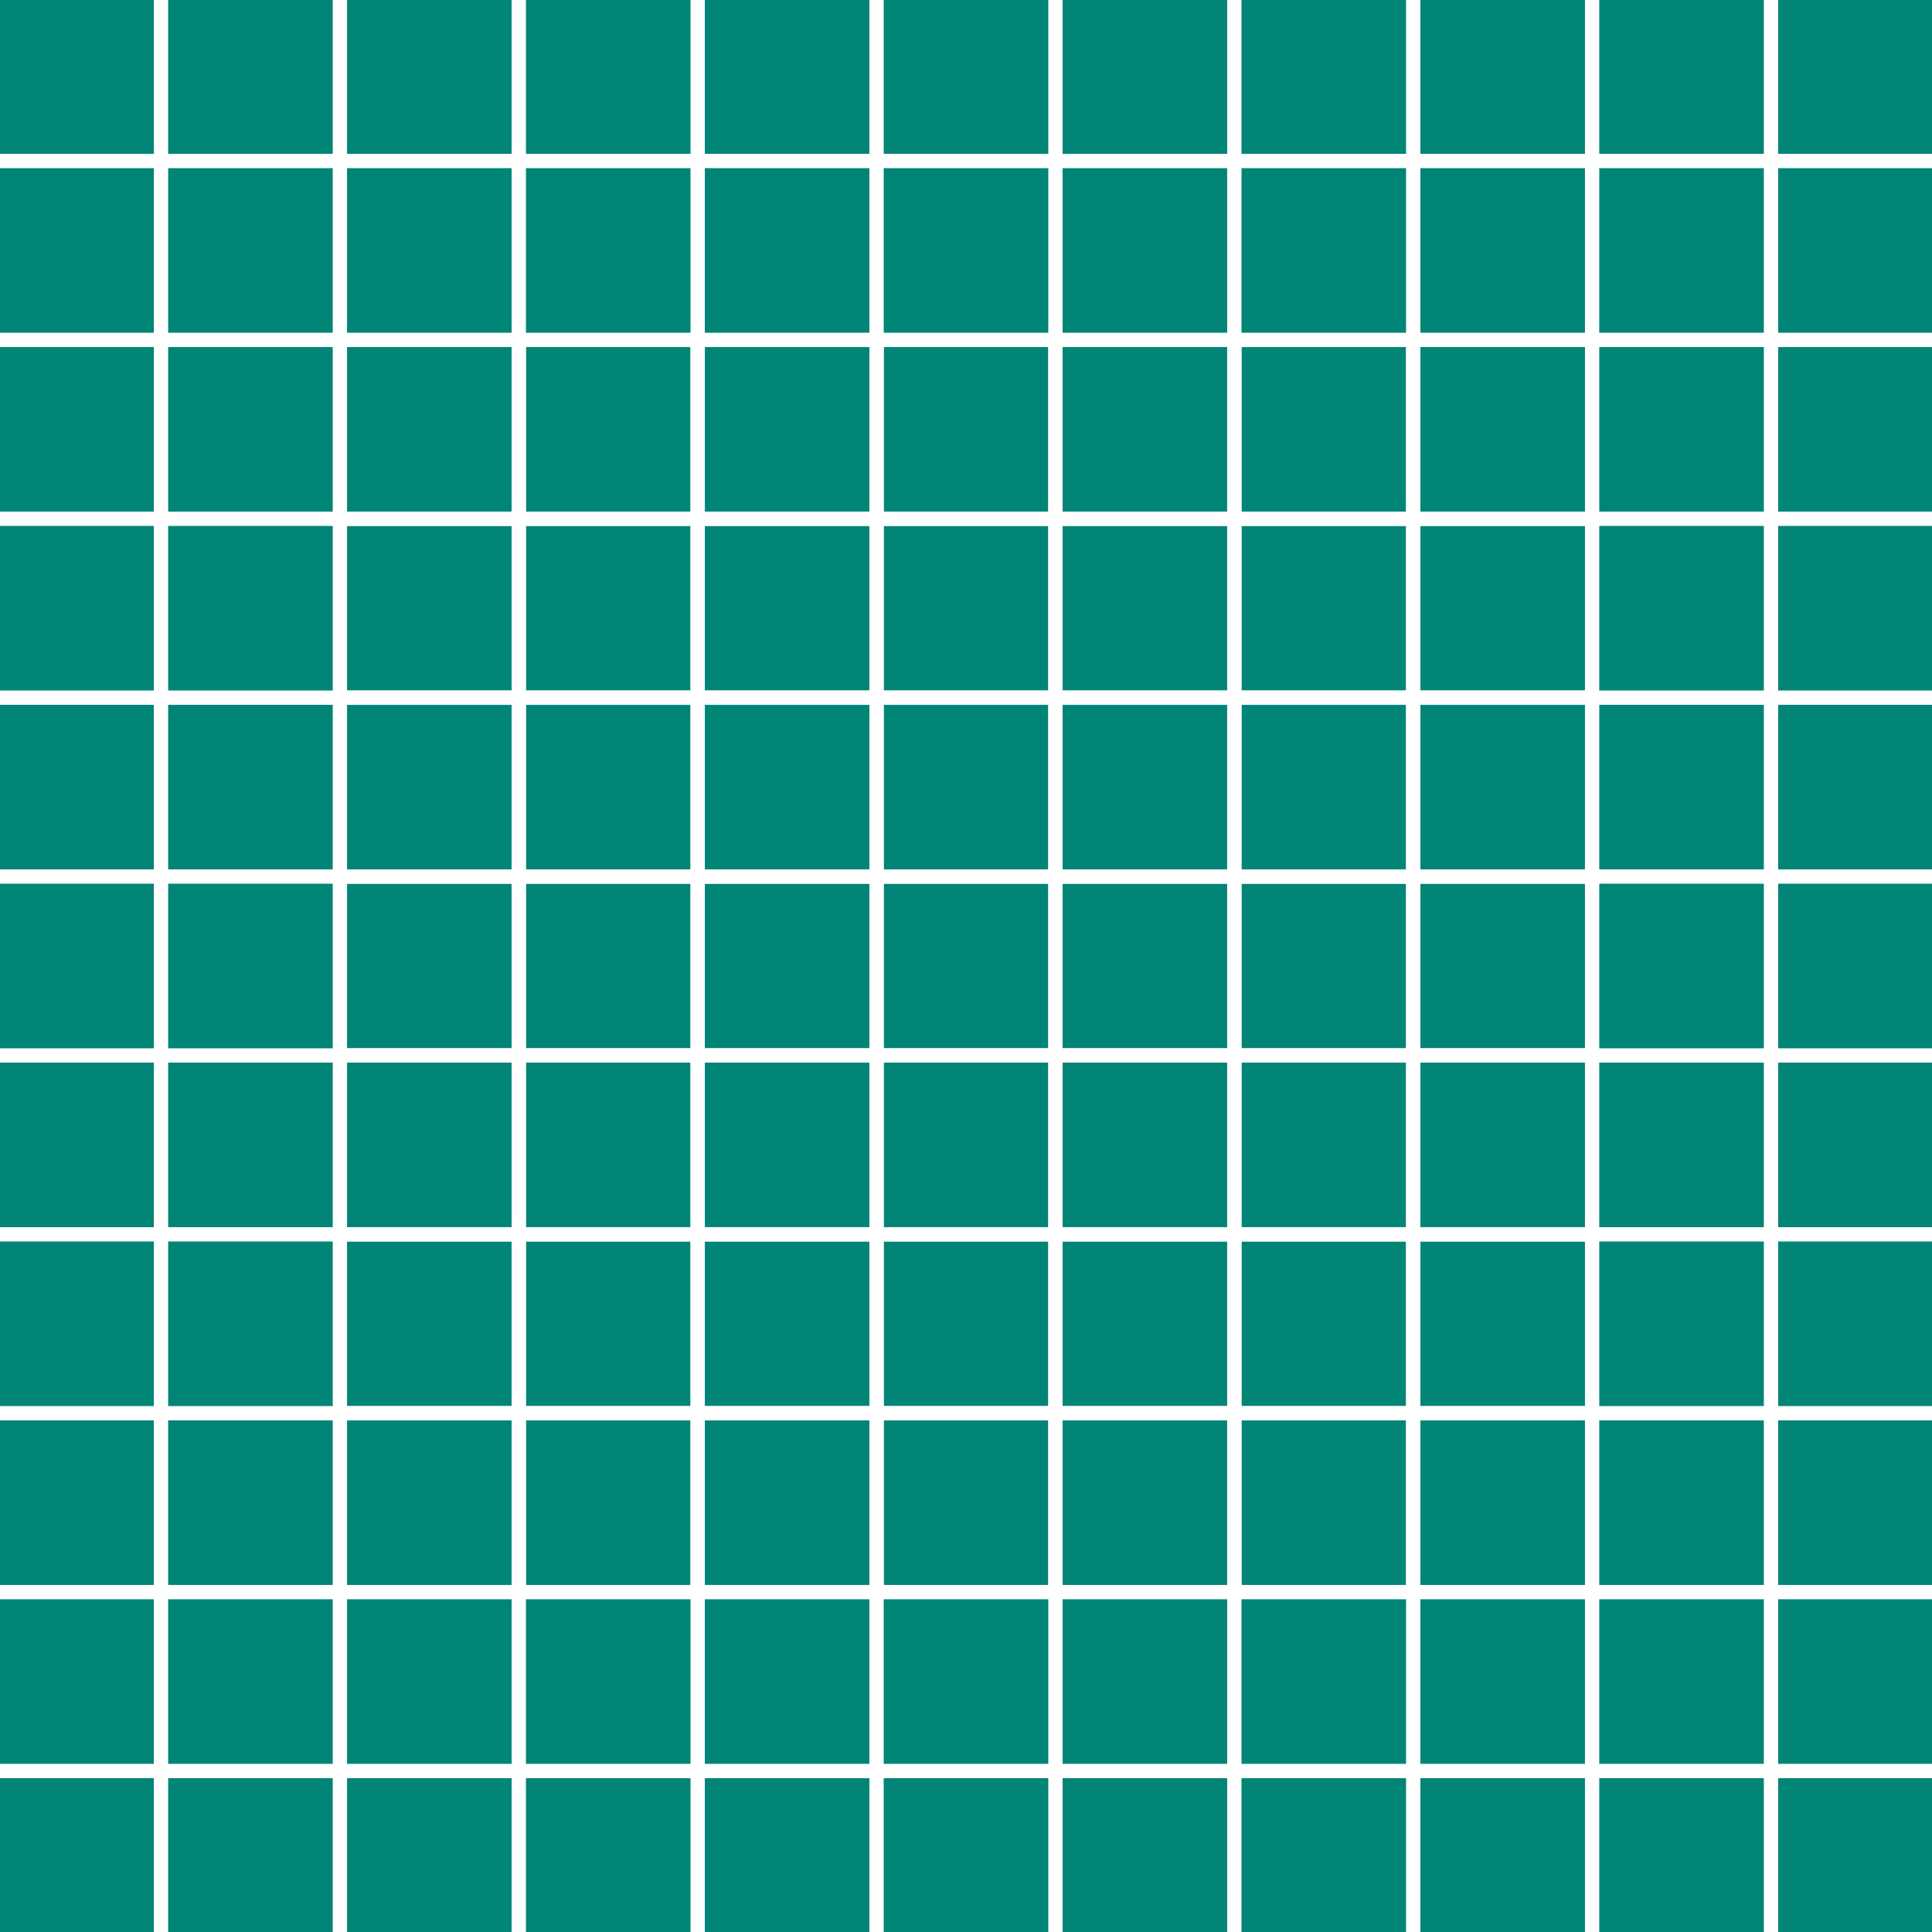
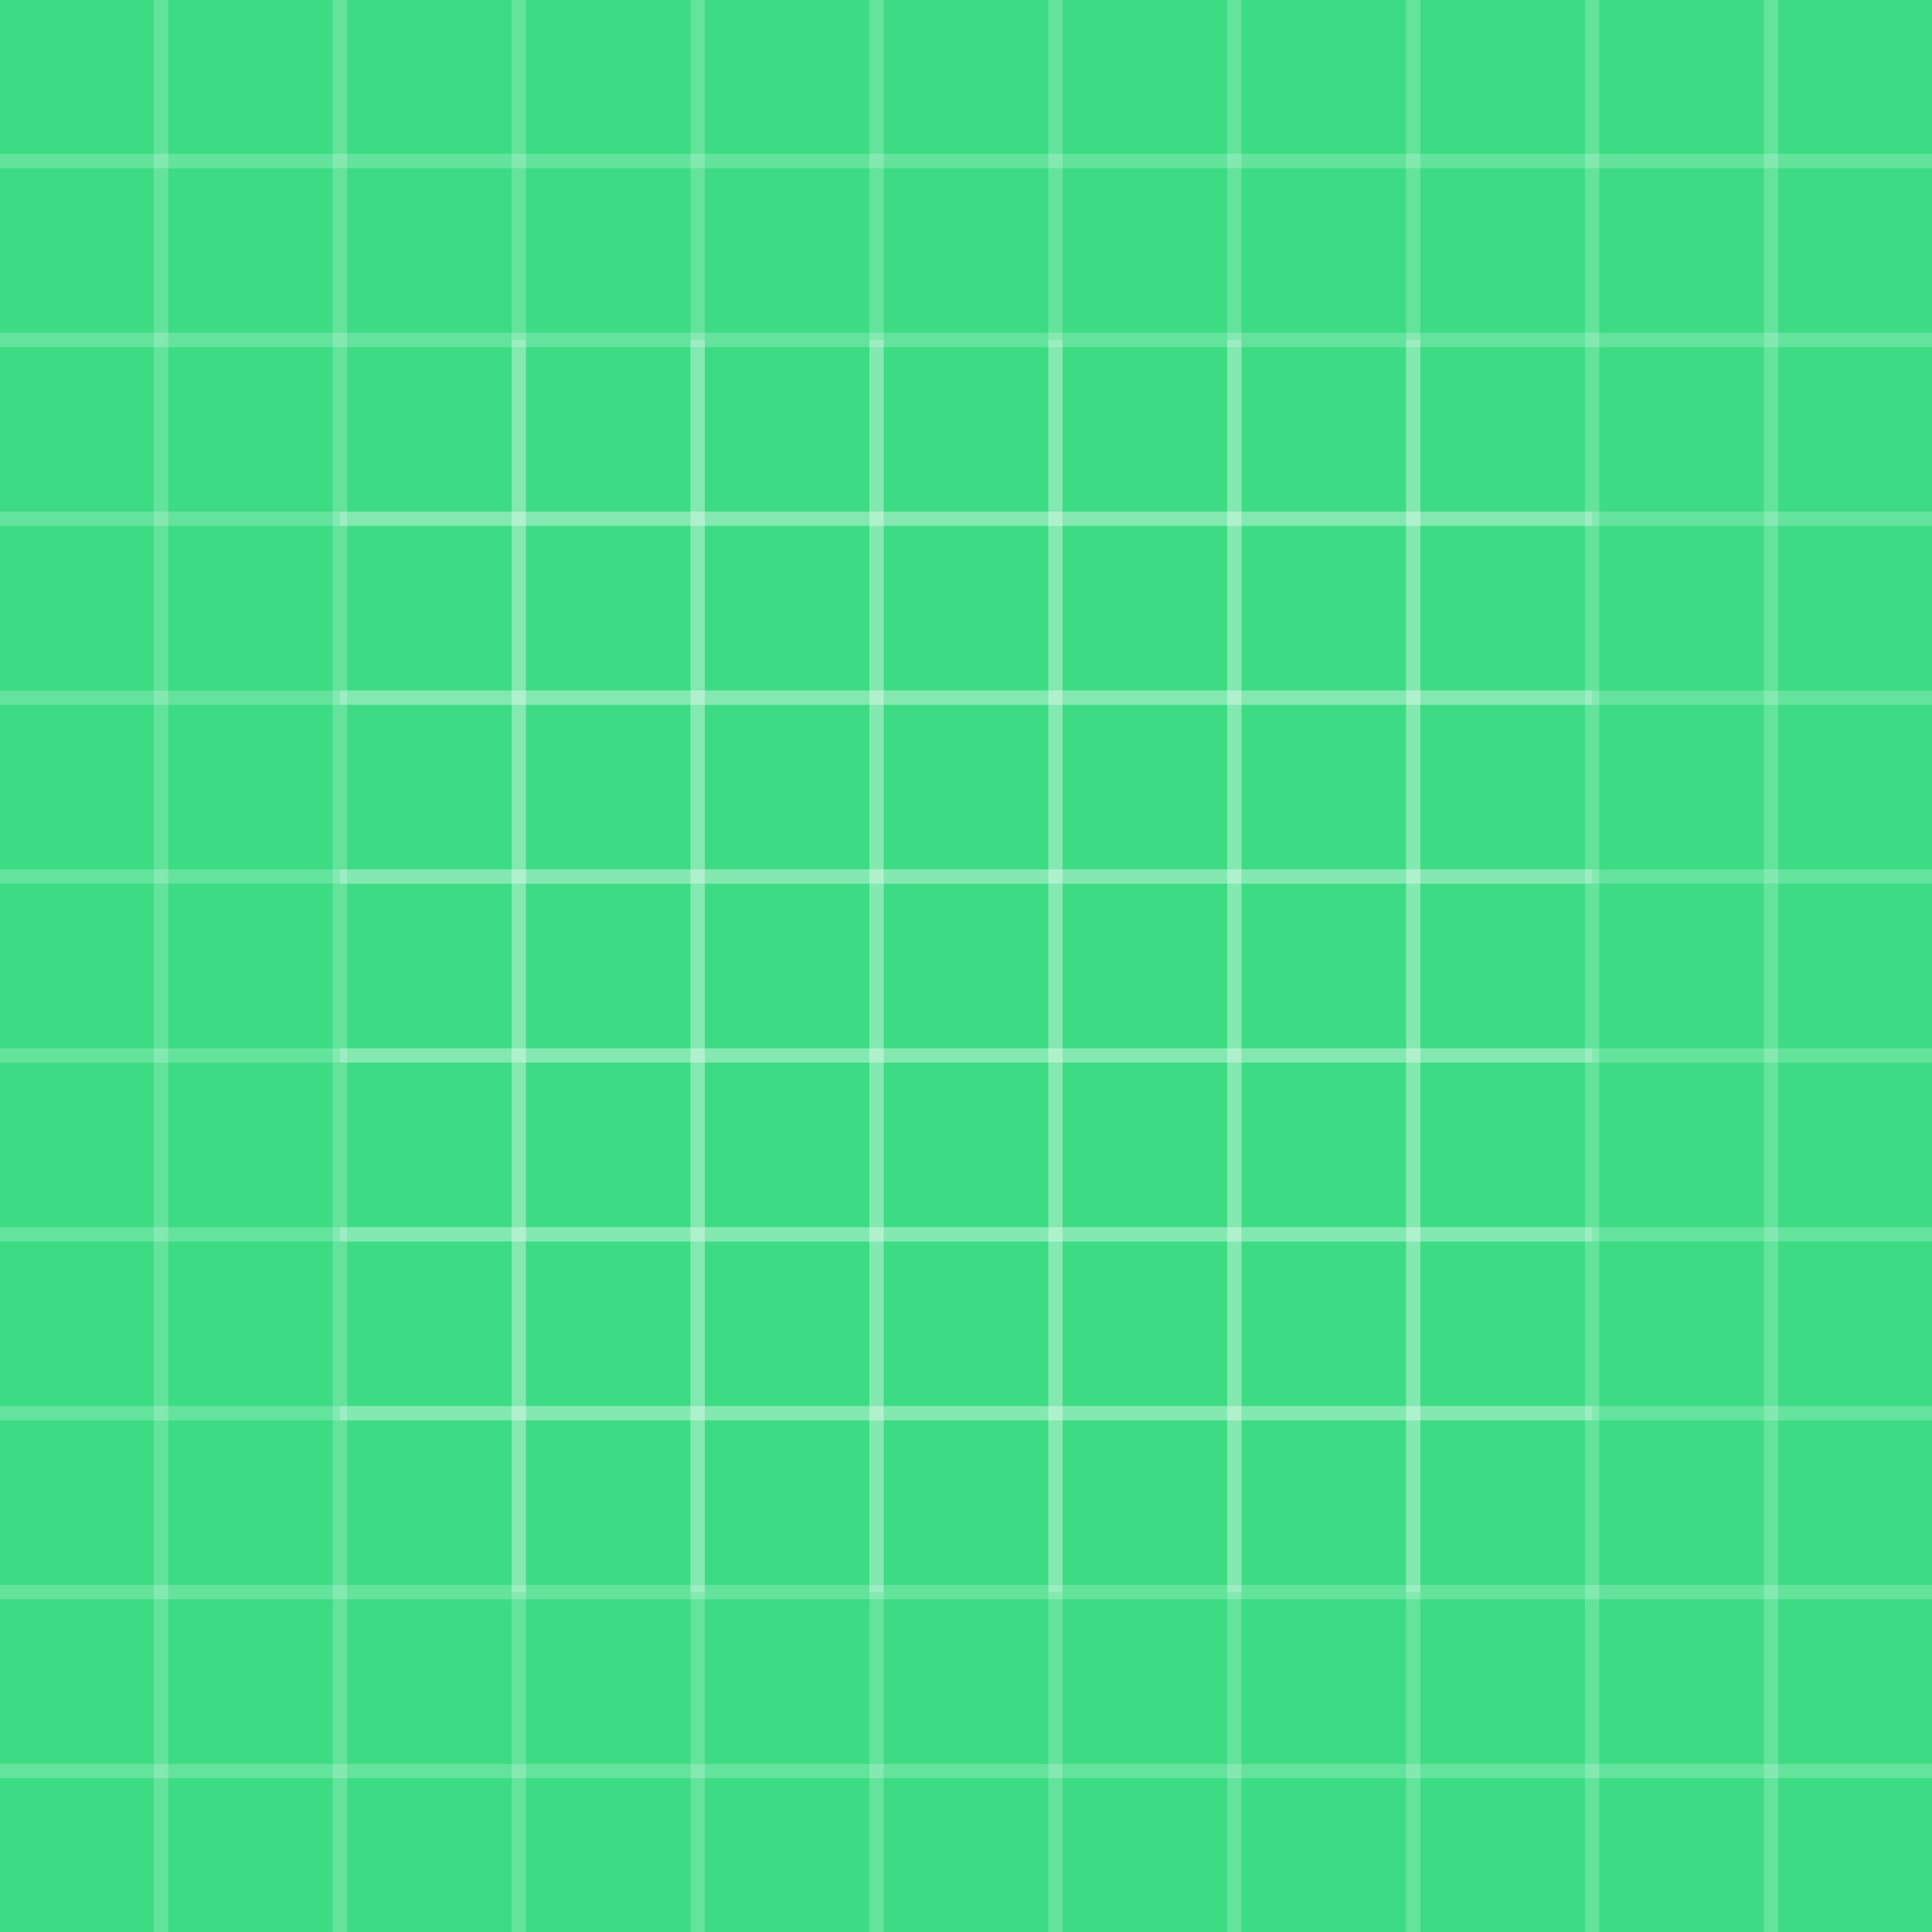
<svg xmlns="http://www.w3.org/2000/svg" width="108.0" height="108.0" viewBox="0 0 108.0 108.0">
-   <path d="M0,0h108v108h-108z" fill="#008577" />
-   <path d="M9,0L9,108" fill="#000000" stroke="#ffffff" stroke-width="0.8" />
-   <path d="M19,0L19,108" fill="#000000" stroke="#ffffff" stroke-width="0.8" />
-   <path d="M29,0L29,108" fill="#000000" stroke="#ffffff" stroke-width="0.8" />
-   <path d="M39,0L39,108" fill="#000000" stroke="#ffffff" stroke-width="0.8" />
-   <path d="M49,0L49,108" fill="#000000" stroke="#ffffff" stroke-width="0.8" />
-   <path d="M59,0L59,108" fill="#000000" stroke="#ffffff" stroke-width="0.8" />
-   <path d="M69,0L69,108" fill="#000000" stroke="#ffffff" stroke-width="0.8" />
-   <path d="M79,0L79,108" fill="#000000" stroke="#ffffff" stroke-width="0.8" />
-   <path d="M89,0L89,108" fill="#000000" stroke="#ffffff" stroke-width="0.8" />
-   <path d="M99,0L99,108" fill="#000000" stroke="#ffffff" stroke-width="0.8" />
-   <path d="M0,9L108,9" fill="#000000" stroke="#ffffff" stroke-width="0.8" />
-   <path d="M0,19L108,19" fill="#000000" stroke="#ffffff" stroke-width="0.8" />
-   <path d="M0,29L108,29" fill="#000000" stroke="#ffffff" stroke-width="0.8" />
-   <path d="M0,39L108,39" fill="#000000" stroke="#ffffff" stroke-width="0.8" />
-   <path d="M0,49L108,49" fill="#000000" stroke="#ffffff" stroke-width="0.8" />
-   <path d="M0,59L108,59" fill="#000000" stroke="#ffffff" stroke-width="0.8" />
-   <path d="M0,69L108,69" fill="#000000" stroke="#ffffff" stroke-width="0.8" />
-   <path d="M0,79L108,79" fill="#000000" stroke="#ffffff" stroke-width="0.8" />
-   <path d="M0,89L108,89" fill="#000000" stroke="#ffffff" stroke-width="0.8" />
-   <path d="M0,99L108,99" fill="#000000" stroke="#ffffff" stroke-width="0.8" />
-   <path d="M19,29L89,29" fill="#000000" stroke="#ffffff" stroke-width="0.8" />
-   <path d="M19,39L89,39" fill="#000000" stroke="#ffffff" stroke-width="0.8" />
-   <path d="M19,49L89,49" fill="#000000" stroke="#ffffff" stroke-width="0.8" />
-   <path d="M19,59L89,59" fill="#000000" stroke="#ffffff" stroke-width="0.8" />
-   <path d="M19,69L89,69" fill="#000000" stroke="#ffffff" stroke-width="0.8" />
-   <path d="M19,79L89,79" fill="#000000" stroke="#ffffff" stroke-width="0.8" />
-   <path d="M29,19L29,89" fill="#000000" stroke="#ffffff" stroke-width="0.8" />
-   <path d="M39,19L39,89" fill="#000000" stroke="#ffffff" stroke-width="0.8" />
-   <path d="M49,19L49,89" fill="#000000" stroke="#ffffff" stroke-width="0.8" />
-   <path d="M59,19L59,89" fill="#000000" stroke="#ffffff" stroke-width="0.8" />
-   <path d="M69,19L69,89" fill="#000000" stroke="#ffffff" stroke-width="0.8" />
-   <path d="M79,19L79,89" fill="#000000" stroke="#ffffff" stroke-width="0.8" />
+   <path d="M0,0h108v108h-108z" fill="#3ddc84" fill-opacity="1.0" />
+   <path d="M9,0L9,108" fill="#000000" fill-opacity="0.0" stroke="#ffffff" stroke-opacity="0.2" stroke-width="0.8" />
+   <path d="M19,0L19,108" fill="#000000" fill-opacity="0.0" stroke="#ffffff" stroke-opacity="0.2" stroke-width="0.8" />
+   <path d="M29,0L29,108" fill="#000000" fill-opacity="0.0" stroke="#ffffff" stroke-opacity="0.2" stroke-width="0.8" />
+   <path d="M39,0L39,108" fill="#000000" fill-opacity="0.0" stroke="#ffffff" stroke-opacity="0.2" stroke-width="0.8" />
+   <path d="M49,0L49,108" fill="#000000" fill-opacity="0.0" stroke="#ffffff" stroke-opacity="0.2" stroke-width="0.8" />
+   <path d="M59,0L59,108" fill="#000000" fill-opacity="0.0" stroke="#ffffff" stroke-opacity="0.2" stroke-width="0.8" />
+   <path d="M69,0L69,108" fill="#000000" fill-opacity="0.0" stroke="#ffffff" stroke-opacity="0.2" stroke-width="0.8" />
+   <path d="M79,0L79,108" fill="#000000" fill-opacity="0.0" stroke="#ffffff" stroke-opacity="0.2" stroke-width="0.8" />
+   <path d="M89,0L89,108" fill="#000000" fill-opacity="0.0" stroke="#ffffff" stroke-opacity="0.2" stroke-width="0.8" />
+   <path d="M99,0L99,108" fill="#000000" fill-opacity="0.0" stroke="#ffffff" stroke-opacity="0.2" stroke-width="0.8" />
+   <path d="M0,9L108,9" fill="#000000" fill-opacity="0.0" stroke="#ffffff" stroke-opacity="0.2" stroke-width="0.8" />
+   <path d="M0,19L108,19" fill="#000000" fill-opacity="0.0" stroke="#ffffff" stroke-opacity="0.2" stroke-width="0.8" />
+   <path d="M0,29L108,29" fill="#000000" fill-opacity="0.0" stroke="#ffffff" stroke-opacity="0.2" stroke-width="0.8" />
+   <path d="M0,39L108,39" fill="#000000" fill-opacity="0.0" stroke="#ffffff" stroke-opacity="0.2" stroke-width="0.8" />
+   <path d="M0,49L108,49" fill="#000000" fill-opacity="0.0" stroke="#ffffff" stroke-opacity="0.2" stroke-width="0.8" />
+   <path d="M0,59L108,59" fill="#000000" fill-opacity="0.0" stroke="#ffffff" stroke-opacity="0.2" stroke-width="0.8" />
+   <path d="M0,69L108,69" fill="#000000" fill-opacity="0.0" stroke="#ffffff" stroke-opacity="0.2" stroke-width="0.8" />
+   <path d="M0,79L108,79" fill="#000000" fill-opacity="0.0" stroke="#ffffff" stroke-opacity="0.2" stroke-width="0.8" />
+   <path d="M0,89L108,89" fill="#000000" fill-opacity="0.0" stroke="#ffffff" stroke-opacity="0.2" stroke-width="0.8" />
+   <path d="M0,99L108,99" fill="#000000" fill-opacity="0.0" stroke="#ffffff" stroke-opacity="0.2" stroke-width="0.8" />
+   <path d="M19,29L89,29" fill="#000000" fill-opacity="0.0" stroke="#ffffff" stroke-opacity="0.2" stroke-width="0.8" />
+   <path d="M19,39L89,39" fill="#000000" fill-opacity="0.0" stroke="#ffffff" stroke-opacity="0.2" stroke-width="0.8" />
+   <path d="M19,49L89,49" fill="#000000" fill-opacity="0.0" stroke="#ffffff" stroke-opacity="0.2" stroke-width="0.8" />
+   <path d="M19,59L89,59" fill="#000000" fill-opacity="0.0" stroke="#ffffff" stroke-opacity="0.2" stroke-width="0.8" />
+   <path d="M19,69L89,69" fill="#000000" fill-opacity="0.0" stroke="#ffffff" stroke-opacity="0.2" stroke-width="0.8" />
+   <path d="M19,79L89,79" fill="#000000" fill-opacity="0.0" stroke="#ffffff" stroke-opacity="0.2" stroke-width="0.8" />
+   <path d="M29,19L29,89" fill="#000000" fill-opacity="0.0" stroke="#ffffff" stroke-opacity="0.2" stroke-width="0.8" />
+   <path d="M39,19L39,89" fill="#000000" fill-opacity="0.0" stroke="#ffffff" stroke-opacity="0.2" stroke-width="0.8" />
+   <path d="M49,19L49,89" fill="#000000" fill-opacity="0.0" stroke="#ffffff" stroke-opacity="0.2" stroke-width="0.8" />
+   <path d="M59,19L59,89" fill="#000000" fill-opacity="0.0" stroke="#ffffff" stroke-opacity="0.2" stroke-width="0.8" />
+   <path d="M69,19L69,89" fill="#000000" fill-opacity="0.0" stroke="#ffffff" stroke-opacity="0.2" stroke-width="0.8" />
+   <path d="M79,19L79,89" fill="#000000" fill-opacity="0.0" stroke="#ffffff" stroke-opacity="0.2" stroke-width="0.8" />
</svg>
